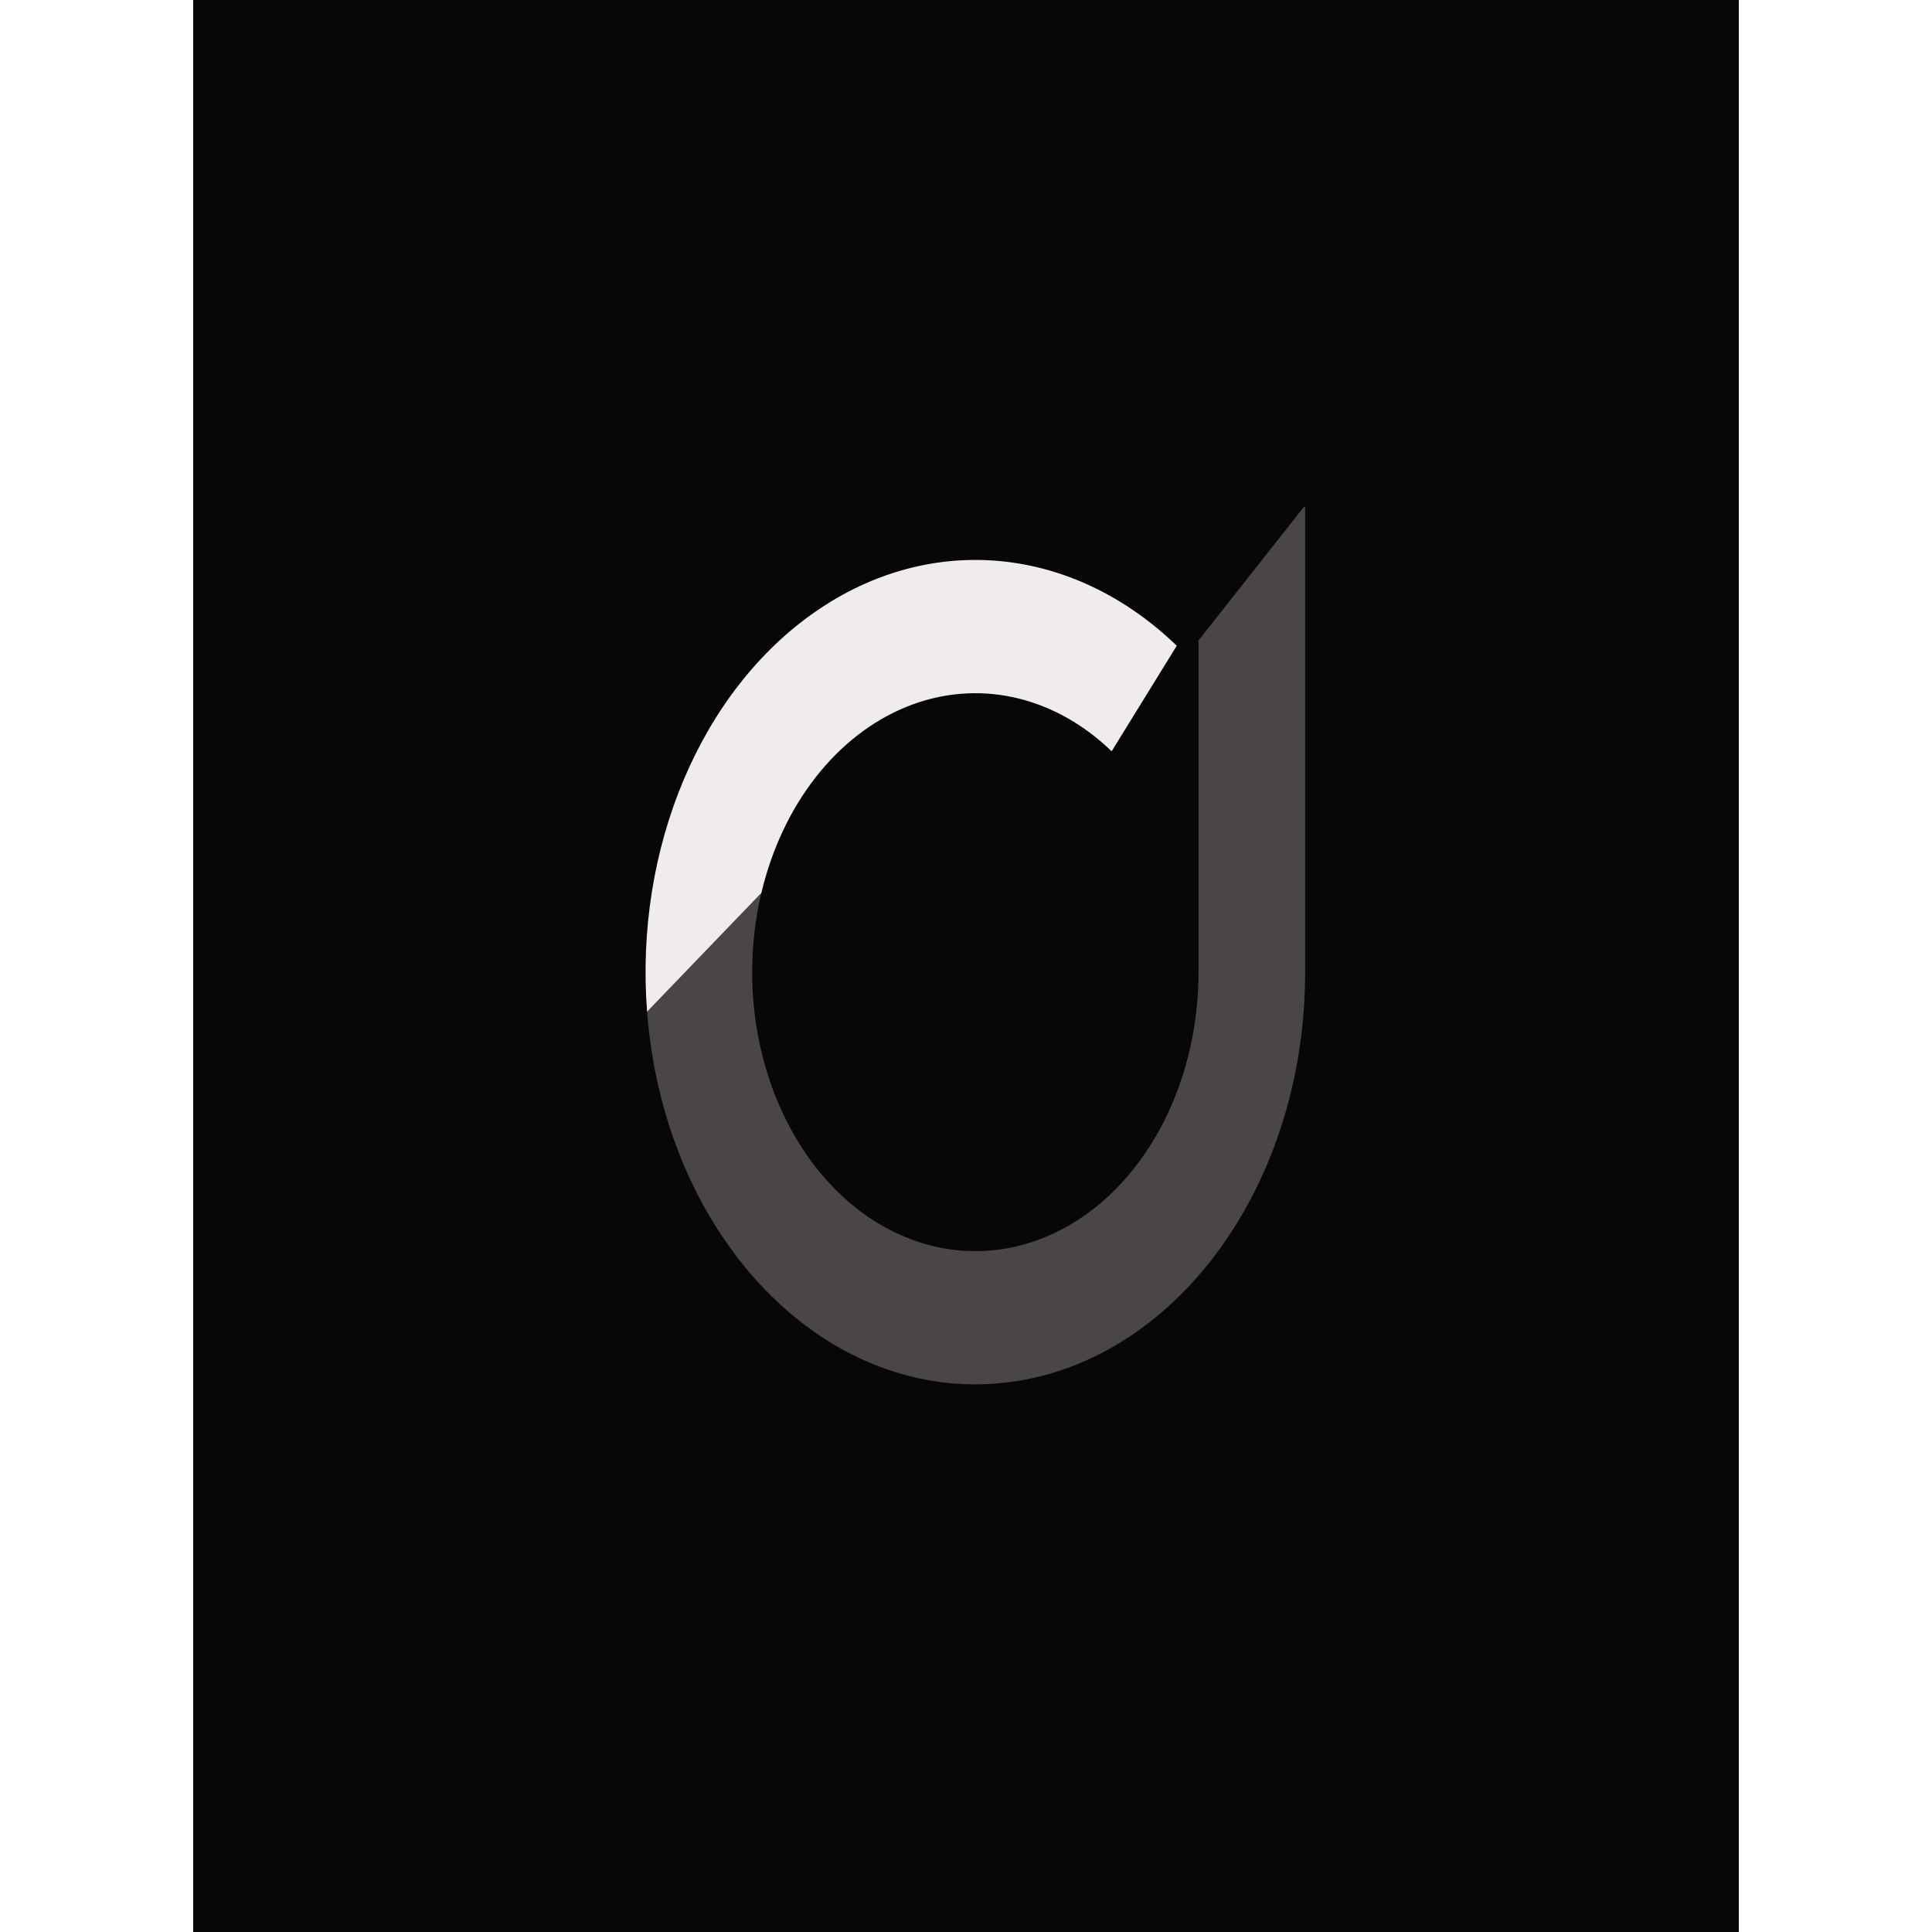
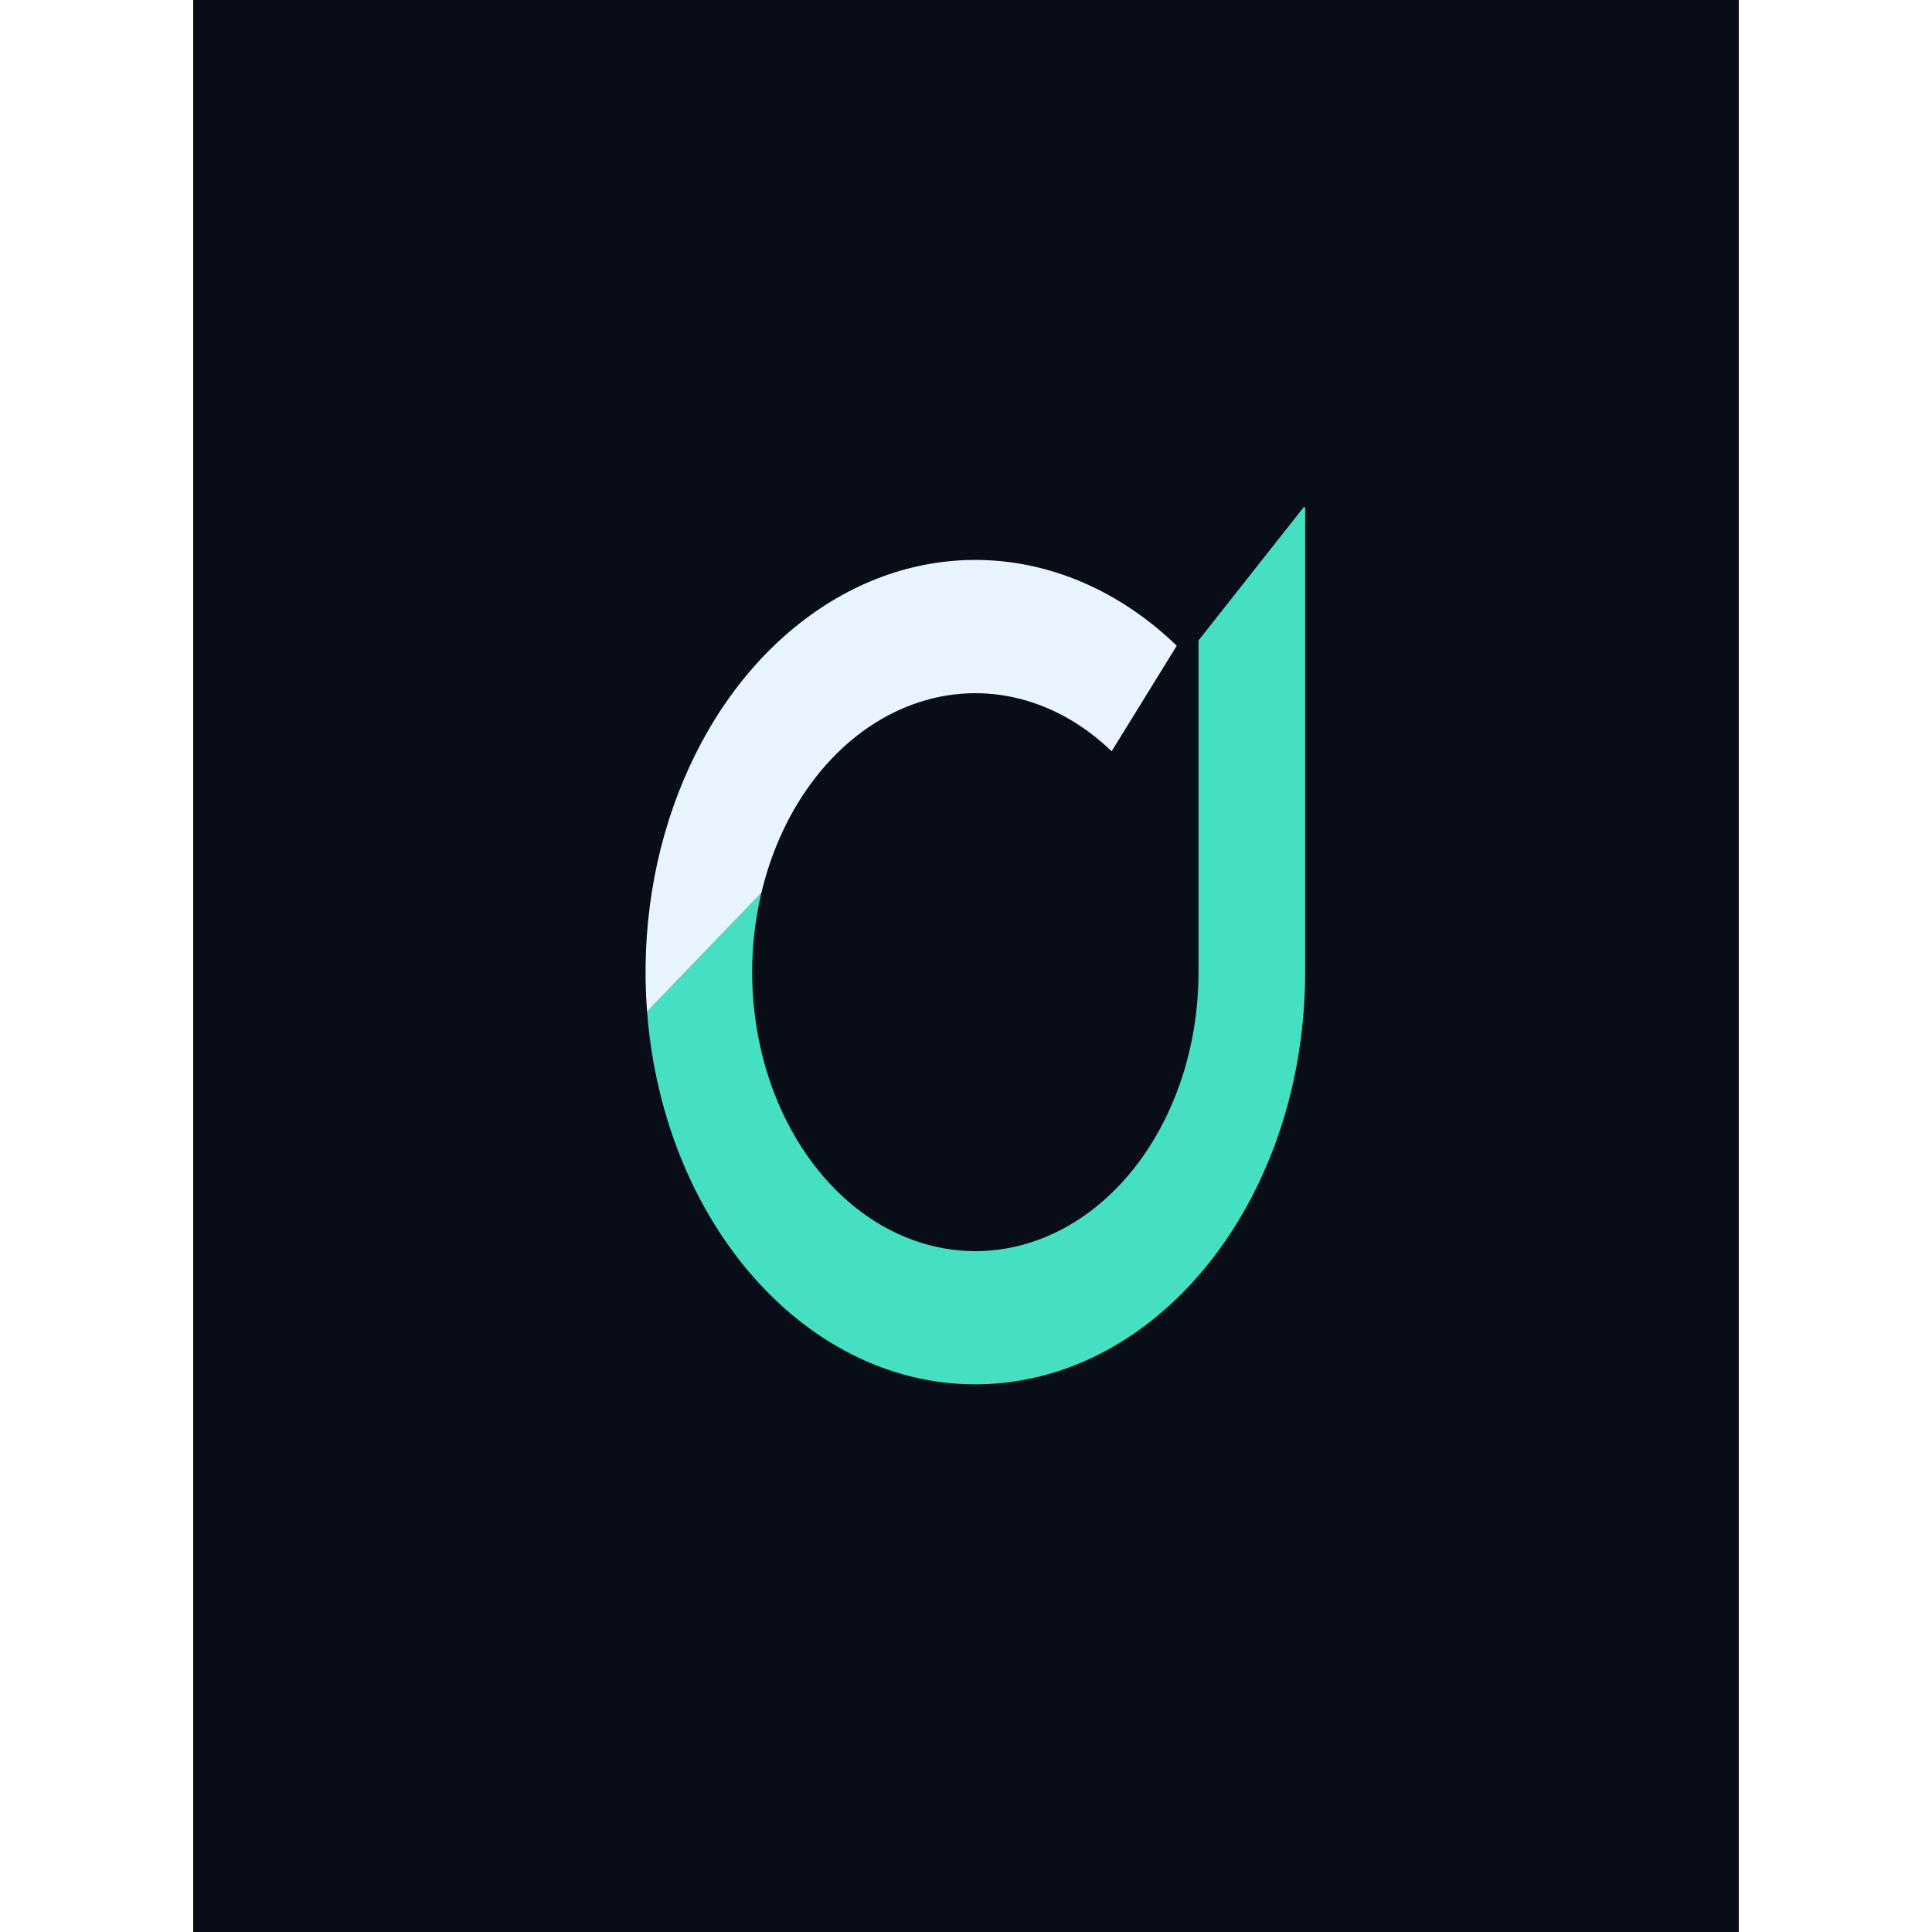
<svg xmlns="http://www.w3.org/2000/svg" width="1024" height="1024" viewBox="0 0 240 300">
-   <rect x="0" y="0" width="240" height="300" fill="#070707" />
+   <rect x="0" y="0" width="240" height="300" fill="#090D18" />
  <g transform="translate(14.4,18) scale(0.88,1.1)">
-     <path d="M 179.844 120.873 A 58.194 58.194 0 0 1 63.725 126.450 L 83.892 109.688 A 39.380 39.380 0 1 0 161.030 120.873 L 161.030 74.041 L 179.588 55.227 L 179.844 55.227 Z" fill="#4B4646" />
-     <path d="M 63.725 126.450 A 58.194 58.194 0 0 1 157.189 74.791 L 145.700 89.689 A 39.380 39.380 0 0 0 83.892 109.688 Z" fill="#F1ECEC" />
+     <path d="M 179.844 120.873 A 58.194 58.194 0 0 1 63.725 126.450 L 83.892 109.688 A 39.380 39.380 0 1 0 161.030 120.873 L 161.030 74.041 L 179.588 55.227 L 179.844 55.227 Z" fill="#45E0C1" />
+     <path d="M 63.725 126.450 A 58.194 58.194 0 0 1 157.189 74.791 L 145.700 89.689 A 39.380 39.380 0 0 0 83.892 109.688 Z" fill="#E8F4FF" />
  </g>
</svg>
